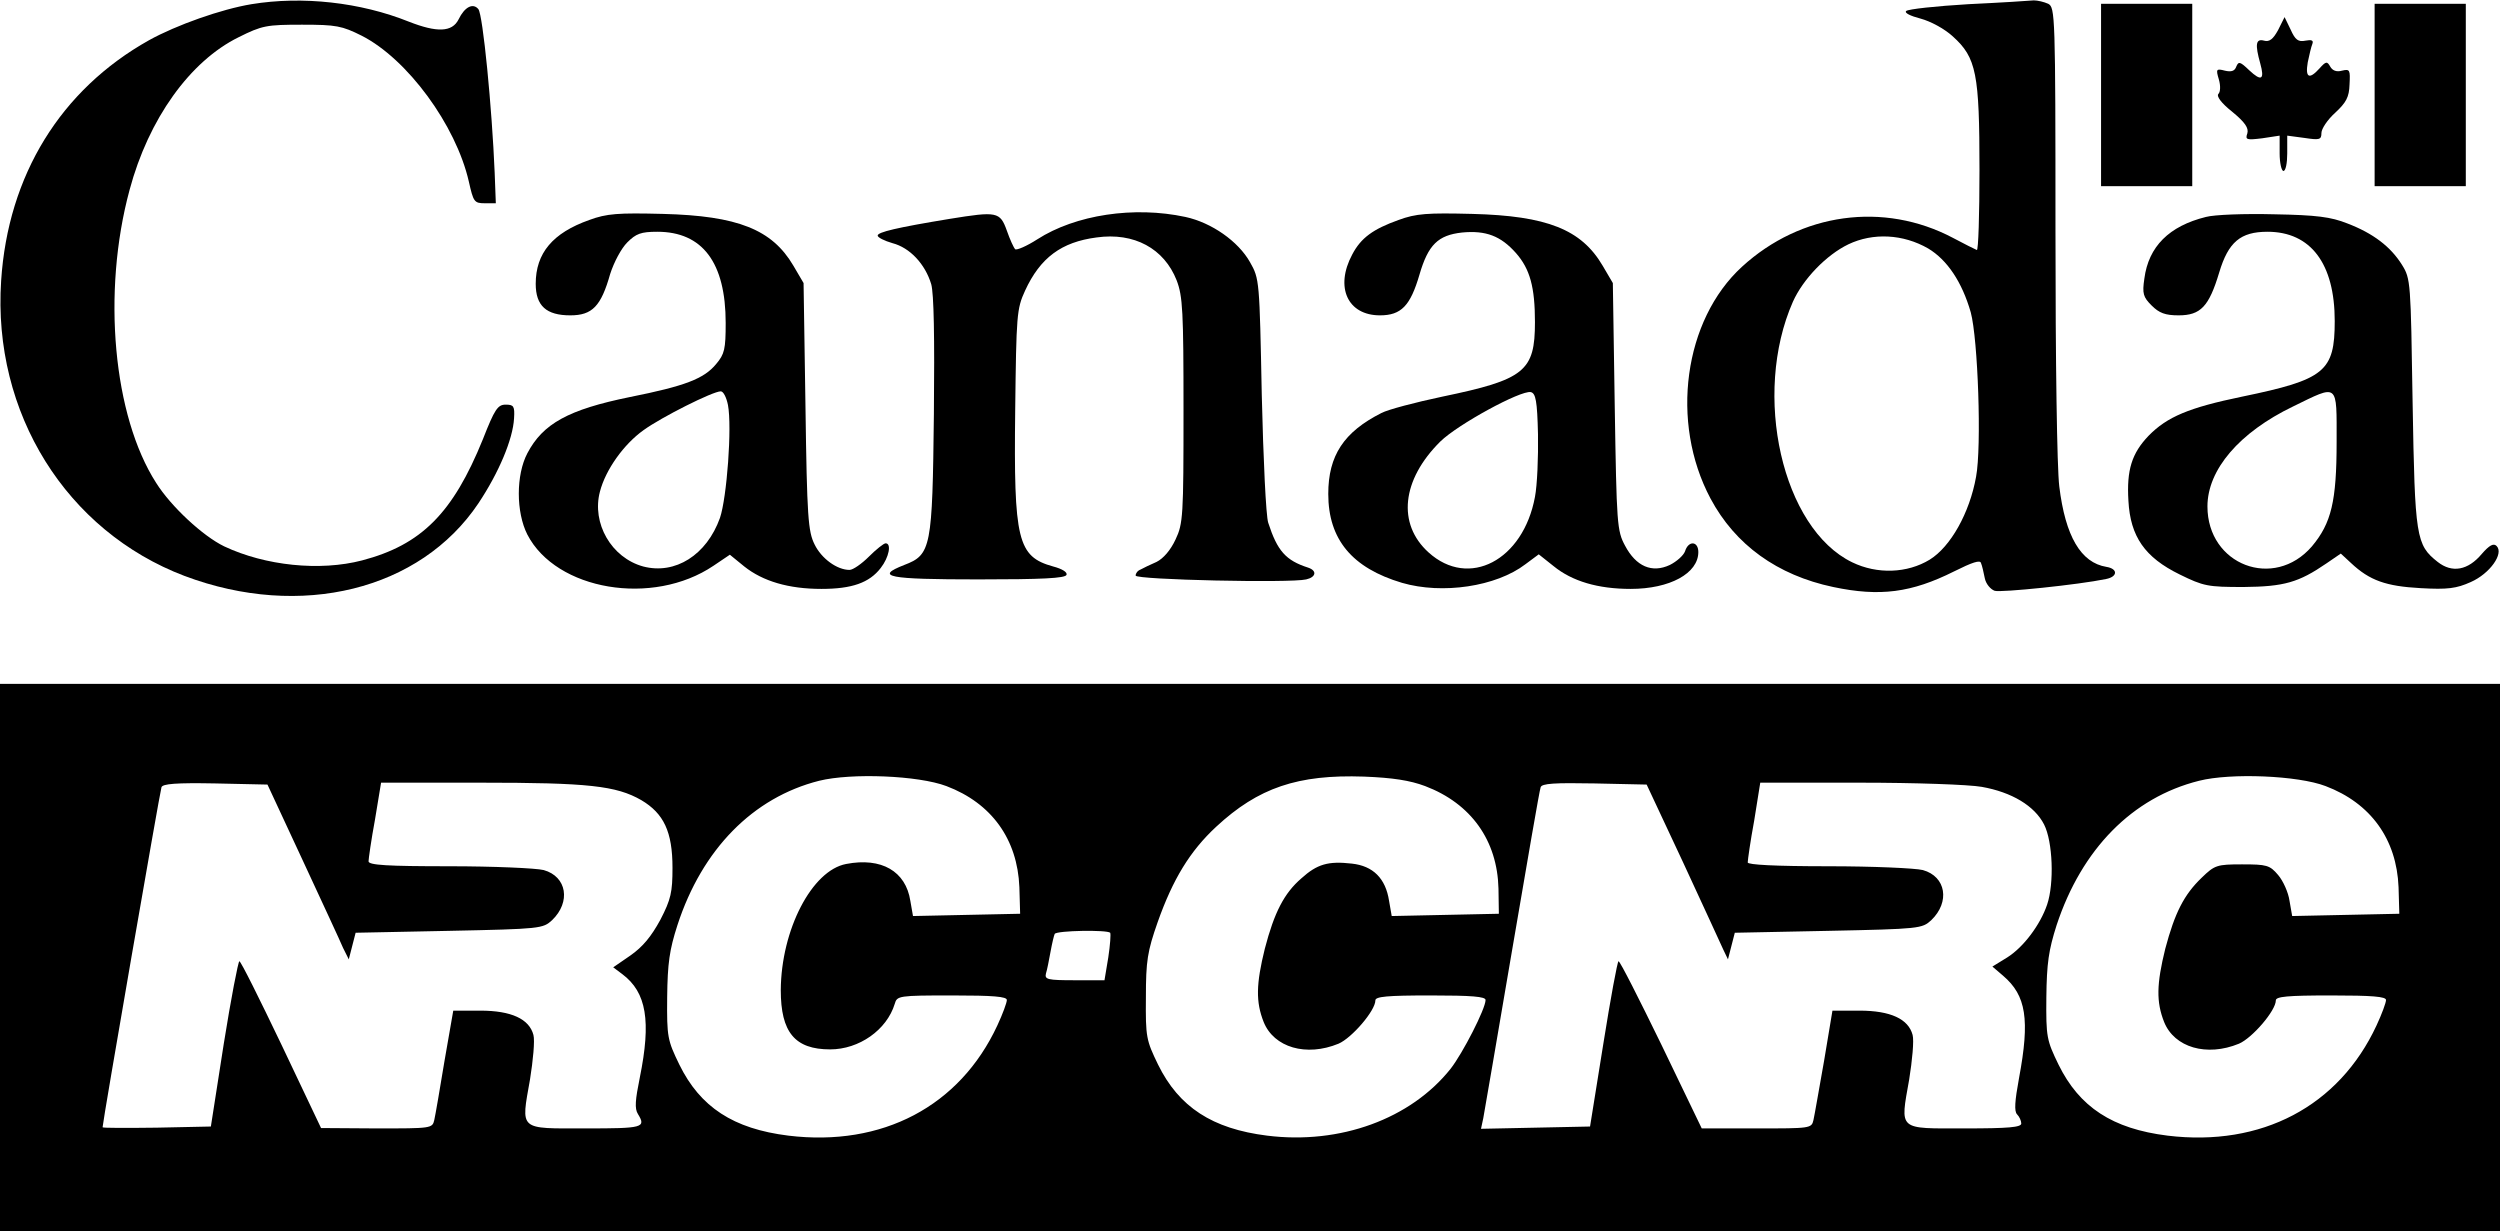
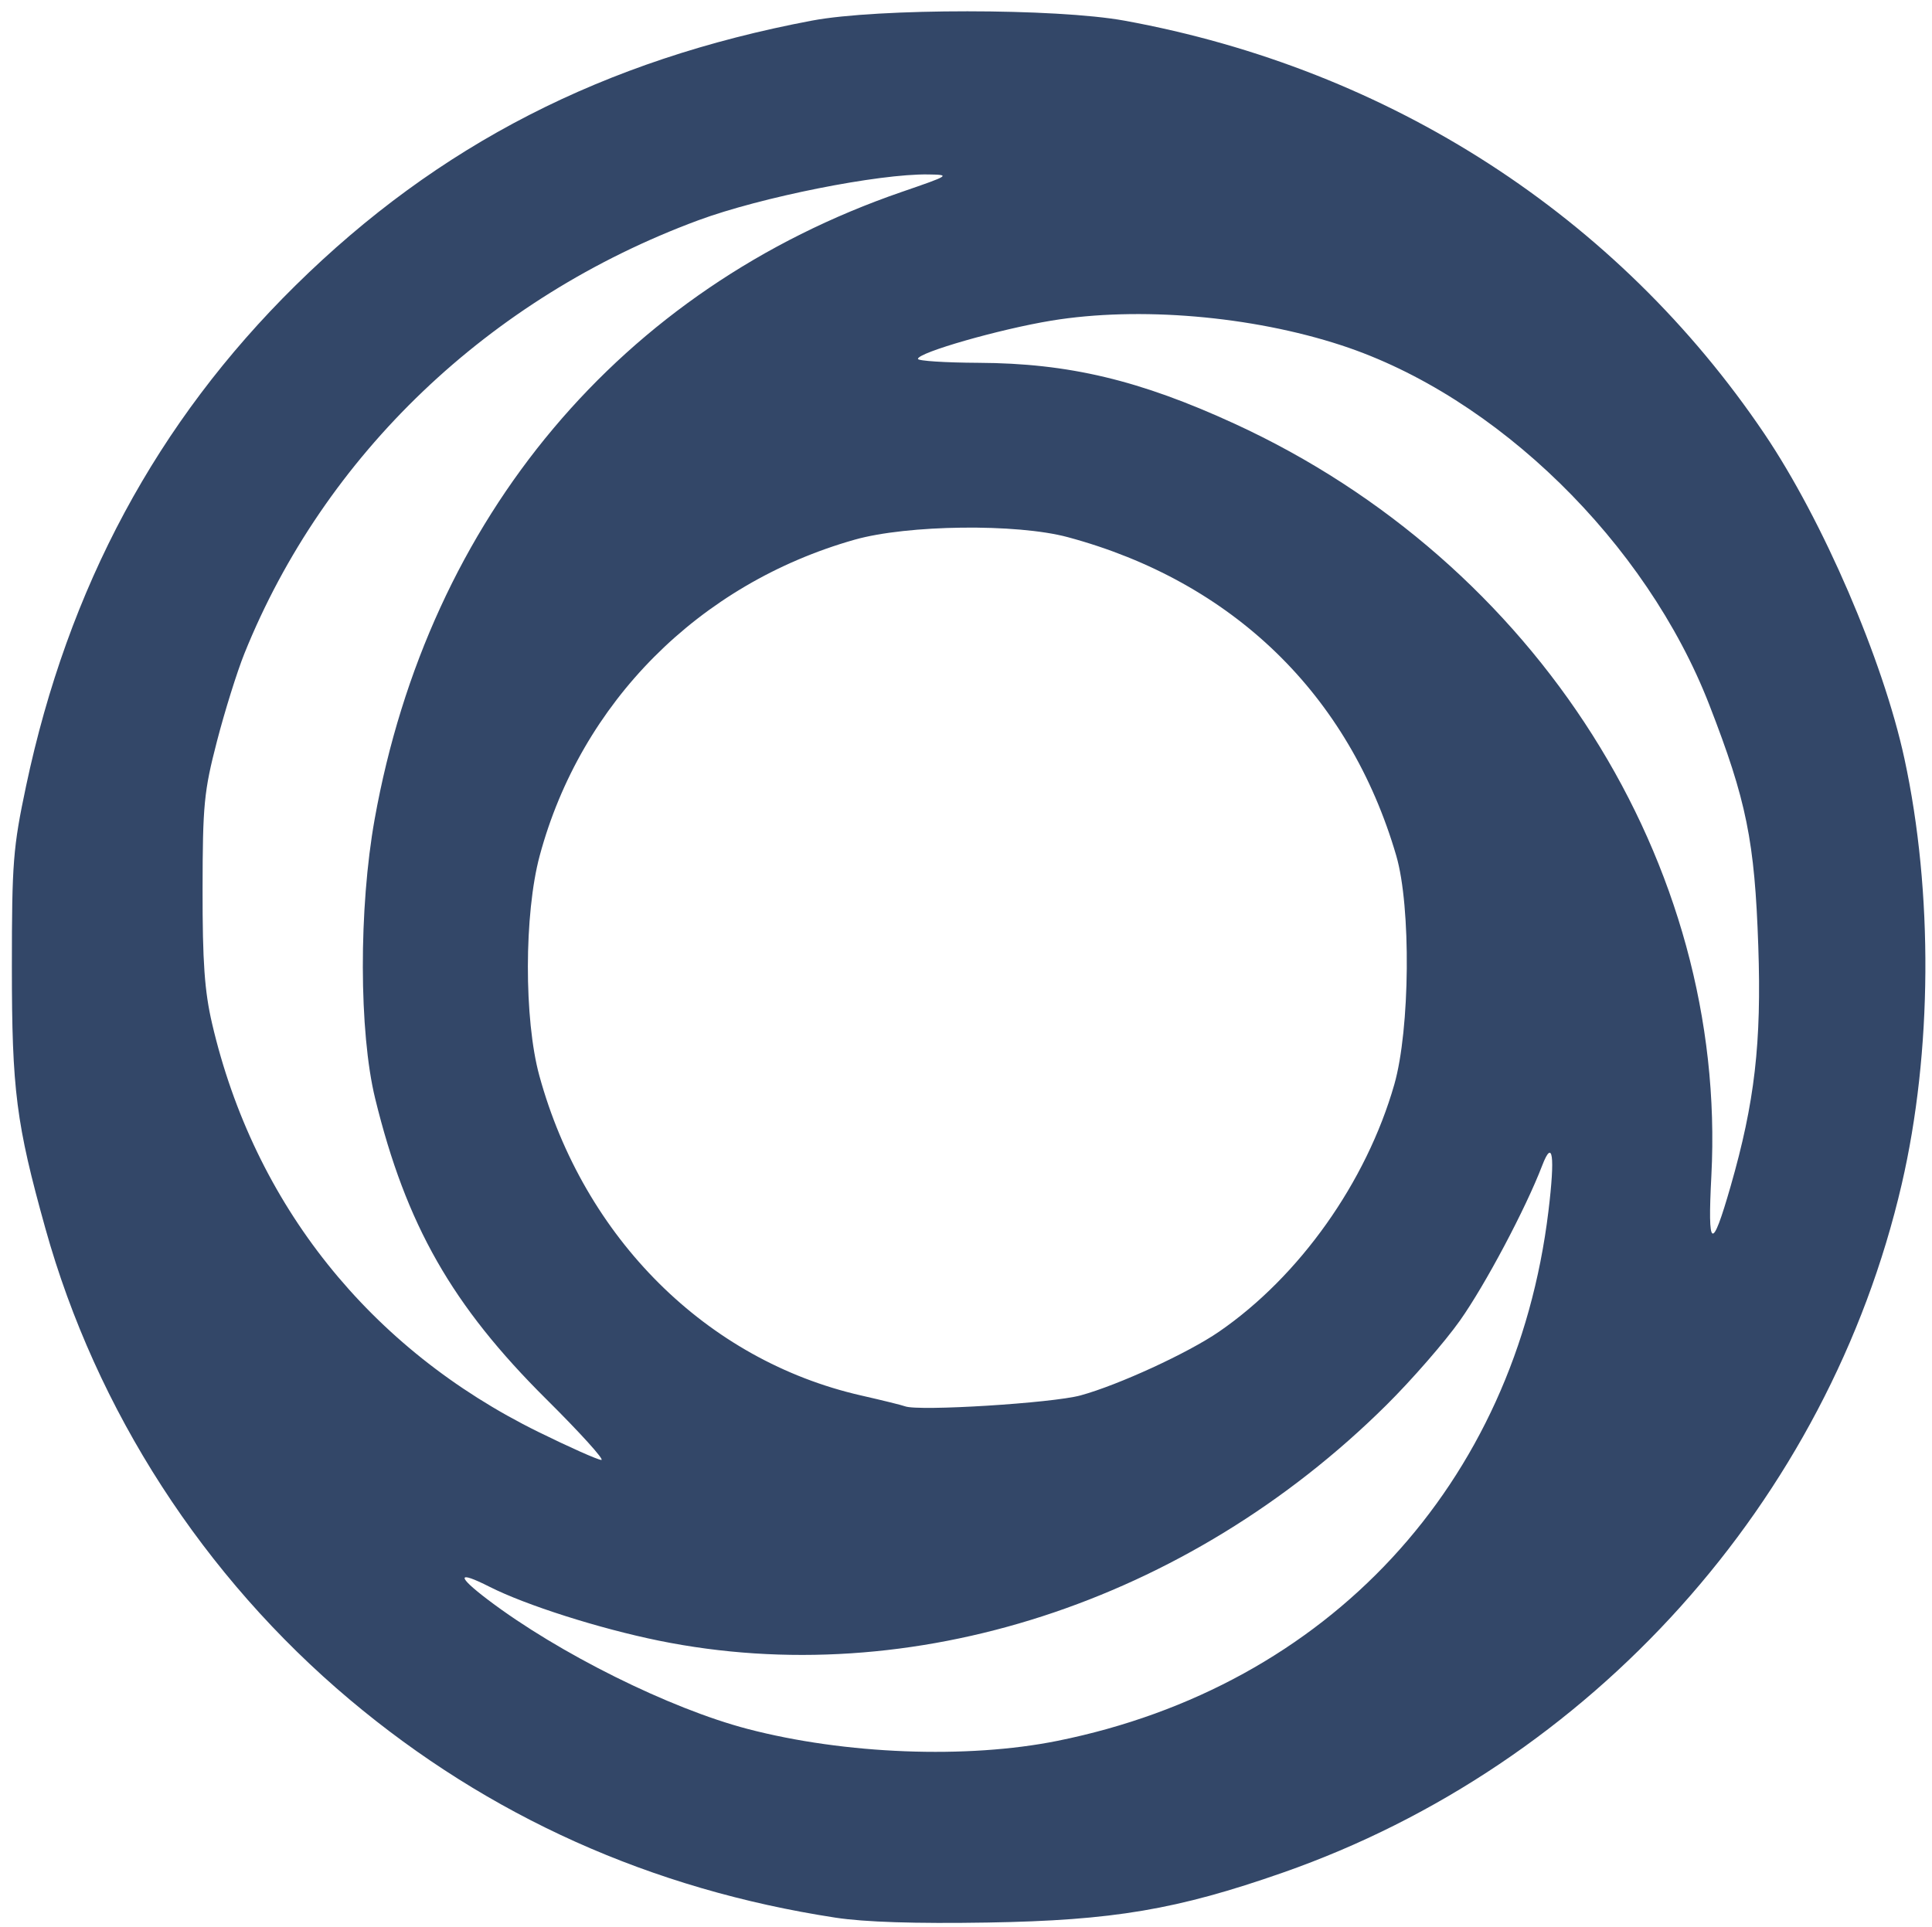
- <svg xmlns="http://www.w3.org/2000/svg" version="1.0" width="658pt" height="324pt" viewBox="0 0 658 324" preserveAspectRatio="xMidYMid meet">
-   <g transform="translate(0,324) scale(0.1,-0.1)" fill="#000000" stroke="none">
-     <path d="M662 3229 c-79 -13 -198 -55 -270 -95 -232 -130 -371 -355 -389 -633 -23 -348 172 -659 483 -777 306 -115 620 -37 773 191 54 81 91 169 94 224 2 32 -1 36 -22 36 -21 0 -29 -12 -60 -91 -79 -195 -162 -278 -318 -319 -111 -29 -255 -14 -363 37 -56 27 -140 105 -179 167 -113 176 -143 501 -70 771 50 187 159 339 287 402 62 31 74 33 167 33 90 0 105 -3 157 -29 120 -61 248 -235 282 -384 12 -53 14 -57 42 -57 l29 0 -3 80 c-7 170 -31 417 -43 431 -14 17 -36 6 -52 -27 -17 -34 -57 -35 -131 -6 -127 51 -280 68 -414 46z" />
-     <path d="M5181 3229 c-85 -5 -159 -13 -164 -18 -5 -5 11 -13 38 -20 26 -7 62 -26 85 -47 62 -56 70 -98 70 -352 0 -117 -3 -212 -7 -210 -5 2 -33 16 -63 32 -182 96 -400 66 -555 -76 -153 -140 -190 -409 -83 -610 65 -122 176 -202 323 -233 123 -26 206 -15 318 41 48 24 69 31 71 22 3 -7 7 -25 10 -40 3 -15 15 -29 26 -33 17 -5 221 16 293 31 31 6 32 27 1 32 -67 11 -108 80 -124 212 -6 49 -10 328 -10 672 0 570 -1 588 -19 598 -11 5 -28 9 -38 9 -10 -1 -87 -6 -172 -10z m-106 -643 c50 -30 89 -88 112 -168 19 -70 29 -354 14 -433 -17 -95 -67 -184 -122 -218 -59 -36 -138 -39 -204 -7 -184 89 -264 441 -156 686 27 60 88 123 146 151 65 31 144 27 210 -11z" />
-     <path d="M5530 2990 l0 -240 120 0 120 0 0 240 0 240 -120 0 -120 0 0 -240z" />
-     <path d="M6250 2990 l0 -240 120 0 120 0 0 240 0 240 -120 0 -120 0 0 -240z" />
-     <path d="M5996 3161 c-13 -24 -23 -32 -37 -28 -22 6 -24 -10 -10 -60 12 -43 3 -48 -29 -18 -24 23 -28 24 -34 10 -4 -12 -13 -15 -30 -11 -23 6 -24 4 -16 -23 5 -17 4 -33 -1 -38 -6 -6 7 -24 36 -47 34 -28 44 -43 40 -57 -6 -17 -2 -18 39 -13 l46 7 0 -47 c0 -25 5 -46 10 -46 6 0 10 21 10 46 l0 47 45 -6 c40 -6 45 -5 45 13 0 11 16 35 36 53 29 27 37 41 38 75 2 38 1 41 -20 36 -14 -4 -25 0 -31 11 -8 14 -11 14 -28 -5 -27 -30 -38 -25 -31 16 4 19 9 41 12 48 4 10 -2 12 -18 9 -19 -4 -27 2 -39 29 l-16 33 -17 -34z" />
-     <path d="M1551 2661 c-96 -34 -141 -87 -141 -168 0 -58 28 -83 91 -83 58 0 81 24 105 109 10 31 29 67 45 83 23 23 36 28 79 28 119 0 180 -81 180 -240 0 -69 -3 -82 -25 -108 -32 -39 -82 -58 -227 -87 -162 -33 -229 -70 -270 -148 -30 -57 -30 -155 0 -214 76 -147 330 -190 490 -82 l43 29 38 -31 c49 -39 117 -59 203 -59 80 0 126 16 156 55 22 28 29 65 13 65 -5 0 -25 -16 -44 -35 -19 -19 -42 -35 -51 -35 -33 0 -74 30 -92 67 -17 34 -20 71 -24 363 l-5 325 -27 46 c-56 95 -146 131 -343 136 -118 3 -148 1 -194 -16z m365 -487 c11 -58 -3 -244 -21 -297 -35 -98 -118 -150 -202 -128 -84 23 -136 114 -114 197 15 58 63 125 115 162 47 34 182 102 203 102 7 0 15 -16 19 -36z" />
-     <path d="M2500 2664 c-140 -23 -190 -35 -190 -44 0 -5 18 -14 39 -20 46 -12 86 -55 102 -108 7 -25 9 -138 7 -342 -4 -352 -7 -370 -78 -397 -79 -31 -44 -38 195 -38 168 0 229 3 232 12 3 7 -12 16 -35 22 -94 26 -104 69 -100 411 3 252 4 267 26 315 40 87 96 128 188 140 99 14 178 -29 211 -113 16 -42 18 -81 18 -342 0 -278 -1 -298 -21 -340 -13 -28 -32 -50 -50 -59 -16 -7 -35 -16 -42 -20 -8 -3 -13 -10 -13 -16 1 -11 408 -20 449 -10 26 6 29 23 5 31 -59 19 -81 44 -105 118 -6 17 -13 168 -17 336 -6 302 -6 306 -31 350 -31 55 -101 104 -170 119 -135 29 -289 6 -390 -59 -28 -18 -54 -29 -58 -26 -4 4 -14 26 -22 49 -18 50 -26 51 -150 31z" />
-     <path d="M3681 2661 c-67 -24 -99 -47 -122 -91 -46 -86 -12 -160 73 -160 56 0 80 25 104 107 23 79 49 104 112 111 63 6 102 -9 142 -54 37 -42 50 -90 50 -182 0 -129 -27 -151 -244 -196 -71 -15 -143 -34 -160 -43 -99 -50 -140 -112 -140 -213 0 -120 63 -195 194 -234 106 -31 248 -10 325 49 l35 26 39 -31 c49 -40 117 -60 203 -60 103 0 178 41 178 97 0 29 -26 31 -35 2 -4 -11 -22 -27 -40 -36 -47 -22 -89 -4 -118 51 -21 39 -22 56 -27 366 l-5 325 -27 46 c-56 95 -146 131 -343 136 -118 3 -148 1 -194 -16z m367 -564 c1 -60 -2 -134 -8 -165 -31 -167 -174 -242 -280 -146 -83 75 -71 191 31 292 46 45 211 135 238 130 13 -3 17 -23 19 -111z" />
-     <path d="M5806 2669 c-97 -24 -151 -78 -162 -162 -6 -40 -3 -49 19 -71 20 -20 36 -26 71 -26 58 0 80 23 107 113 24 80 56 107 127 107 114 0 177 -84 177 -235 0 -133 -26 -154 -244 -199 -140 -29 -197 -53 -246 -103 -44 -46 -58 -90 -53 -171 5 -94 43 -149 135 -194 63 -31 74 -33 168 -33 107 1 145 12 218 62 l38 26 27 -25 c49 -46 92 -61 183 -66 71 -4 94 -1 132 16 50 22 88 75 68 95 -8 8 -19 2 -39 -21 -36 -43 -78 -51 -116 -21 -57 45 -60 64 -66 419 -5 319 -5 326 -28 363 -30 48 -76 83 -144 109 -43 17 -80 22 -193 24 -77 2 -157 -1 -179 -7z m344 -592 c0 -157 -14 -214 -65 -275 -100 -116 -275 -49 -275 105 0 97 84 195 225 263 121 59 115 64 115 -93z" />
-     <path d="M0 720 l0 -720 3290 0 3290 0 0 720 0 720 -3290 0 -3290 0 0 -720z m2491 451 c119 -45 187 -140 192 -266 l2 -70 -141 -3 -141 -3 -7 40 c-12 78 -76 115 -169 97 -90 -17 -171 -173 -172 -332 0 -111 37 -156 130 -156 76 0 149 51 170 120 6 21 10 22 151 22 109 0 144 -3 144 -12 0 -7 -11 -37 -25 -67 -99 -213 -303 -320 -550 -290 -145 18 -232 75 -287 187 -31 64 -33 72 -32 177 1 90 6 125 27 190 65 200 199 336 373 380 85 21 261 14 335 -14z m1260 0 c121 -46 190 -143 193 -270 l1 -66 -141 -3 -141 -3 -7 40 c-9 59 -42 92 -98 98 -62 7 -91 -1 -133 -39 -45 -39 -71 -89 -96 -185 -23 -93 -24 -140 -3 -193 27 -67 112 -92 197 -57 35 15 97 87 97 114 0 10 30 13 145 13 109 0 145 -3 145 -12 0 -23 -60 -140 -92 -181 -105 -132 -291 -200 -483 -176 -144 18 -232 75 -287 187 -31 64 -33 72 -32 177 0 96 4 121 31 198 40 113 85 187 154 251 111 103 215 138 389 132 76 -3 121 -10 161 -25z m2370 0 c119 -45 187 -140 192 -266 l2 -70 -141 -3 -141 -3 -7 40 c-3 22 -17 53 -30 68 -22 26 -30 28 -95 28 -66 0 -72 -2 -106 -35 -47 -45 -71 -93 -96 -187 -23 -93 -24 -140 -3 -193 27 -67 112 -92 197 -57 35 15 97 87 97 114 0 10 30 13 145 13 109 0 145 -3 145 -12 0 -7 -11 -37 -25 -67 -99 -213 -303 -320 -550 -290 -145 18 -232 75 -287 187 -31 64 -33 72 -32 177 1 90 6 124 27 190 66 200 199 336 375 380 83 21 260 14 333 -14z m-5324 -196 c51 -110 99 -213 106 -230 l15 -30 9 35 9 35 246 5 c241 5 247 6 271 28 50 48 39 115 -22 132 -20 5 -132 10 -248 10 -164 0 -213 3 -213 13 0 6 7 56 17 110 l16 97 262 0 c283 0 357 -8 423 -46 59 -35 82 -83 82 -178 0 -64 -4 -83 -32 -137 -24 -44 -46 -71 -79 -94 l-45 -31 24 -18 c64 -48 76 -124 46 -272 -12 -59 -14 -82 -5 -96 22 -36 14 -38 -138 -38 -177 0 -170 -7 -146 129 8 50 13 102 9 117 -11 42 -58 64 -140 64 l-71 0 -23 -132 c-12 -73 -24 -143 -27 -156 -5 -22 -8 -22 -152 -22 l-146 1 -104 219 c-58 121 -107 220 -111 220 -3 0 -22 -98 -41 -217 l-34 -218 -142 -3 c-79 -1 -143 -1 -143 1 0 13 151 884 155 895 3 9 38 12 142 10 l137 -3 93 -200z m3633 -5 c52 -113 100 -216 106 -230 l12 -25 9 35 9 35 246 5 c241 5 247 6 271 28 50 48 39 115 -22 132 -20 5 -132 10 -248 10 -142 0 -213 4 -213 10 0 6 7 56 17 110 l16 100 262 0 c144 0 288 -5 321 -11 79 -14 139 -50 164 -99 23 -45 27 -155 8 -211 -18 -53 -62 -112 -105 -139 l-39 -24 28 -24 c61 -52 71 -115 42 -270 -11 -60 -13 -87 -5 -95 6 -6 11 -17 11 -24 0 -10 -33 -13 -149 -13 -177 0 -170 -7 -146 129 8 50 13 102 9 117 -11 42 -58 64 -140 64 l-71 0 -22 -132 c-13 -73 -25 -143 -28 -156 -5 -22 -8 -22 -150 -22 l-144 0 -106 220 c-59 121 -109 220 -113 220 -3 0 -21 -98 -40 -217 l-35 -218 -143 -3 -144 -3 6 28 c3 15 37 215 76 443 39 228 72 421 75 428 3 10 37 12 142 10 l137 -3 96 -205z m-1508 -185 c2 -3 0 -32 -5 -65 l-10 -60 -79 0 c-71 0 -79 2 -75 18 3 9 8 35 12 57 4 22 9 43 11 47 6 9 138 11 146 3z" />
+ <svg xmlns="http://www.w3.org/2000/svg" version="1.1" id="svg1" width="374" height="373" viewBox="0 0 374 373">
+   <g id="g1">
+     <path style="fill:#334768;fill-opacity:1" d="M 161.694,371.288 C 126.084,365.822 94.612,351.694 67.753,329.119 39.405,305.292 18.615,273.112 8.785,237.845 3.125,217.538 2.298,211.082 2.299,187.194 c 10e-4,-20.167 0.23,-23.083 2.747,-35 C 13.174,113.721 30.404,81.693 57.173,55.3 84.823,28.038 116.874,11.595 157.194,3.988 c 12.753,-2.406 47.29,-2.398 60.5,0.015 51.383,9.385 95.409,37.82 123.877,80.009 11.306,16.755 22.959,43.798 27.086,62.861 5.597,25.851 5.402,56.861 -0.519,82.407 -14.226,61.38 -60.084,112.403 -119.8,133.294 -20.477,7.164 -32.856,9.258 -57.145,9.666 -13.978,0.235 -23.842,-0.083 -29.5,-0.952 z m 43,-34.225 c 52.375,-10.56 88.638,-49.677 95.052,-102.532 1.309,-10.784 0.839,-14.205 -1.214,-8.843 -3.183,8.313 -11.016,23.077 -15.918,30.005 -2.919,4.125 -9.317,11.477 -14.218,16.338 -38.6,38.282 -92.01,55.582 -140.866,45.628 -11.523,-2.348 -25.757,-6.879 -32.766,-10.43 -6.325,-3.205 -6.442,-2.141 -0.278,2.535 13.631,10.339 35.155,21.045 50.241,24.991 18.823,4.923 42.482,5.833 59.966,2.308 z m -98.901,-66.119 c -18.29,-18.162 -27.191,-33.795 -33.168,-58.25 -3.144,-12.864 -3.188,-36.859 -0.1,-54.081 10.483,-58.46 47.718,-102.764 102.09,-121.472 9.293,-3.197 9.444,-3.298 5.079,-3.366 -9.598,-0.149 -32.416,4.4 -44.5,8.871 -40.522,14.995 -72.4,45.428 -87.889,83.907 -1.408,3.498 -3.8,11.148 -5.314,17 -2.504,9.672 -2.756,12.278 -2.776,28.64 -0.017,14.09 0.384,19.738 1.843,26 8.148,34.977 30.52,62.984 63.136,79.043 6.05,2.979 11.547,5.425 12.216,5.436 0.669,0.011 -4.109,-5.267 -10.617,-11.73 z m 103.401,-0.773 c 7.334,-2.01 20.784,-8.201 26.779,-12.325 15.591,-10.727 28.524,-28.966 33.936,-47.86 3.055,-10.665 3.262,-34.43 0.386,-44.291 -9.098,-31.201 -31.671,-53.097 -63.601,-61.694 -9.878,-2.66 -31.021,-2.406 -41.259,0.495 -30.091,8.526 -52.976,31.5 -60.964,61.2 -3.017,11.216 -3.049,31.68 -0.068,42.565 8.618,31.466 32.415,55.124 62.291,61.927 4.125,0.939 7.95,1.883 8.5,2.097 2.569,1.001 28.524,-0.612 34,-2.113 z m 125.82,-40.477 c 4.673,-16.256 5.999,-27.762 5.359,-46.49 -0.697,-20.397 -2.279,-28.189 -9.49,-46.752 -12.215,-31.443 -41.174,-59.751 -71.189,-69.586 -17.4,-5.702 -39.254,-7.564 -56.156,-4.786 -10.046,1.651 -25.845,6.18 -25.843,7.408 7.6e-4,0.389 5.288,0.73 11.75,0.76 17.447,0.079 31.176,3.348 49.568,11.802 58.475,26.879 95.422,85.186 92.275,145.623 -0.745,14.309 0.068,14.75 3.726,2.022 z" id="path1" />
  </g>
</svg>
